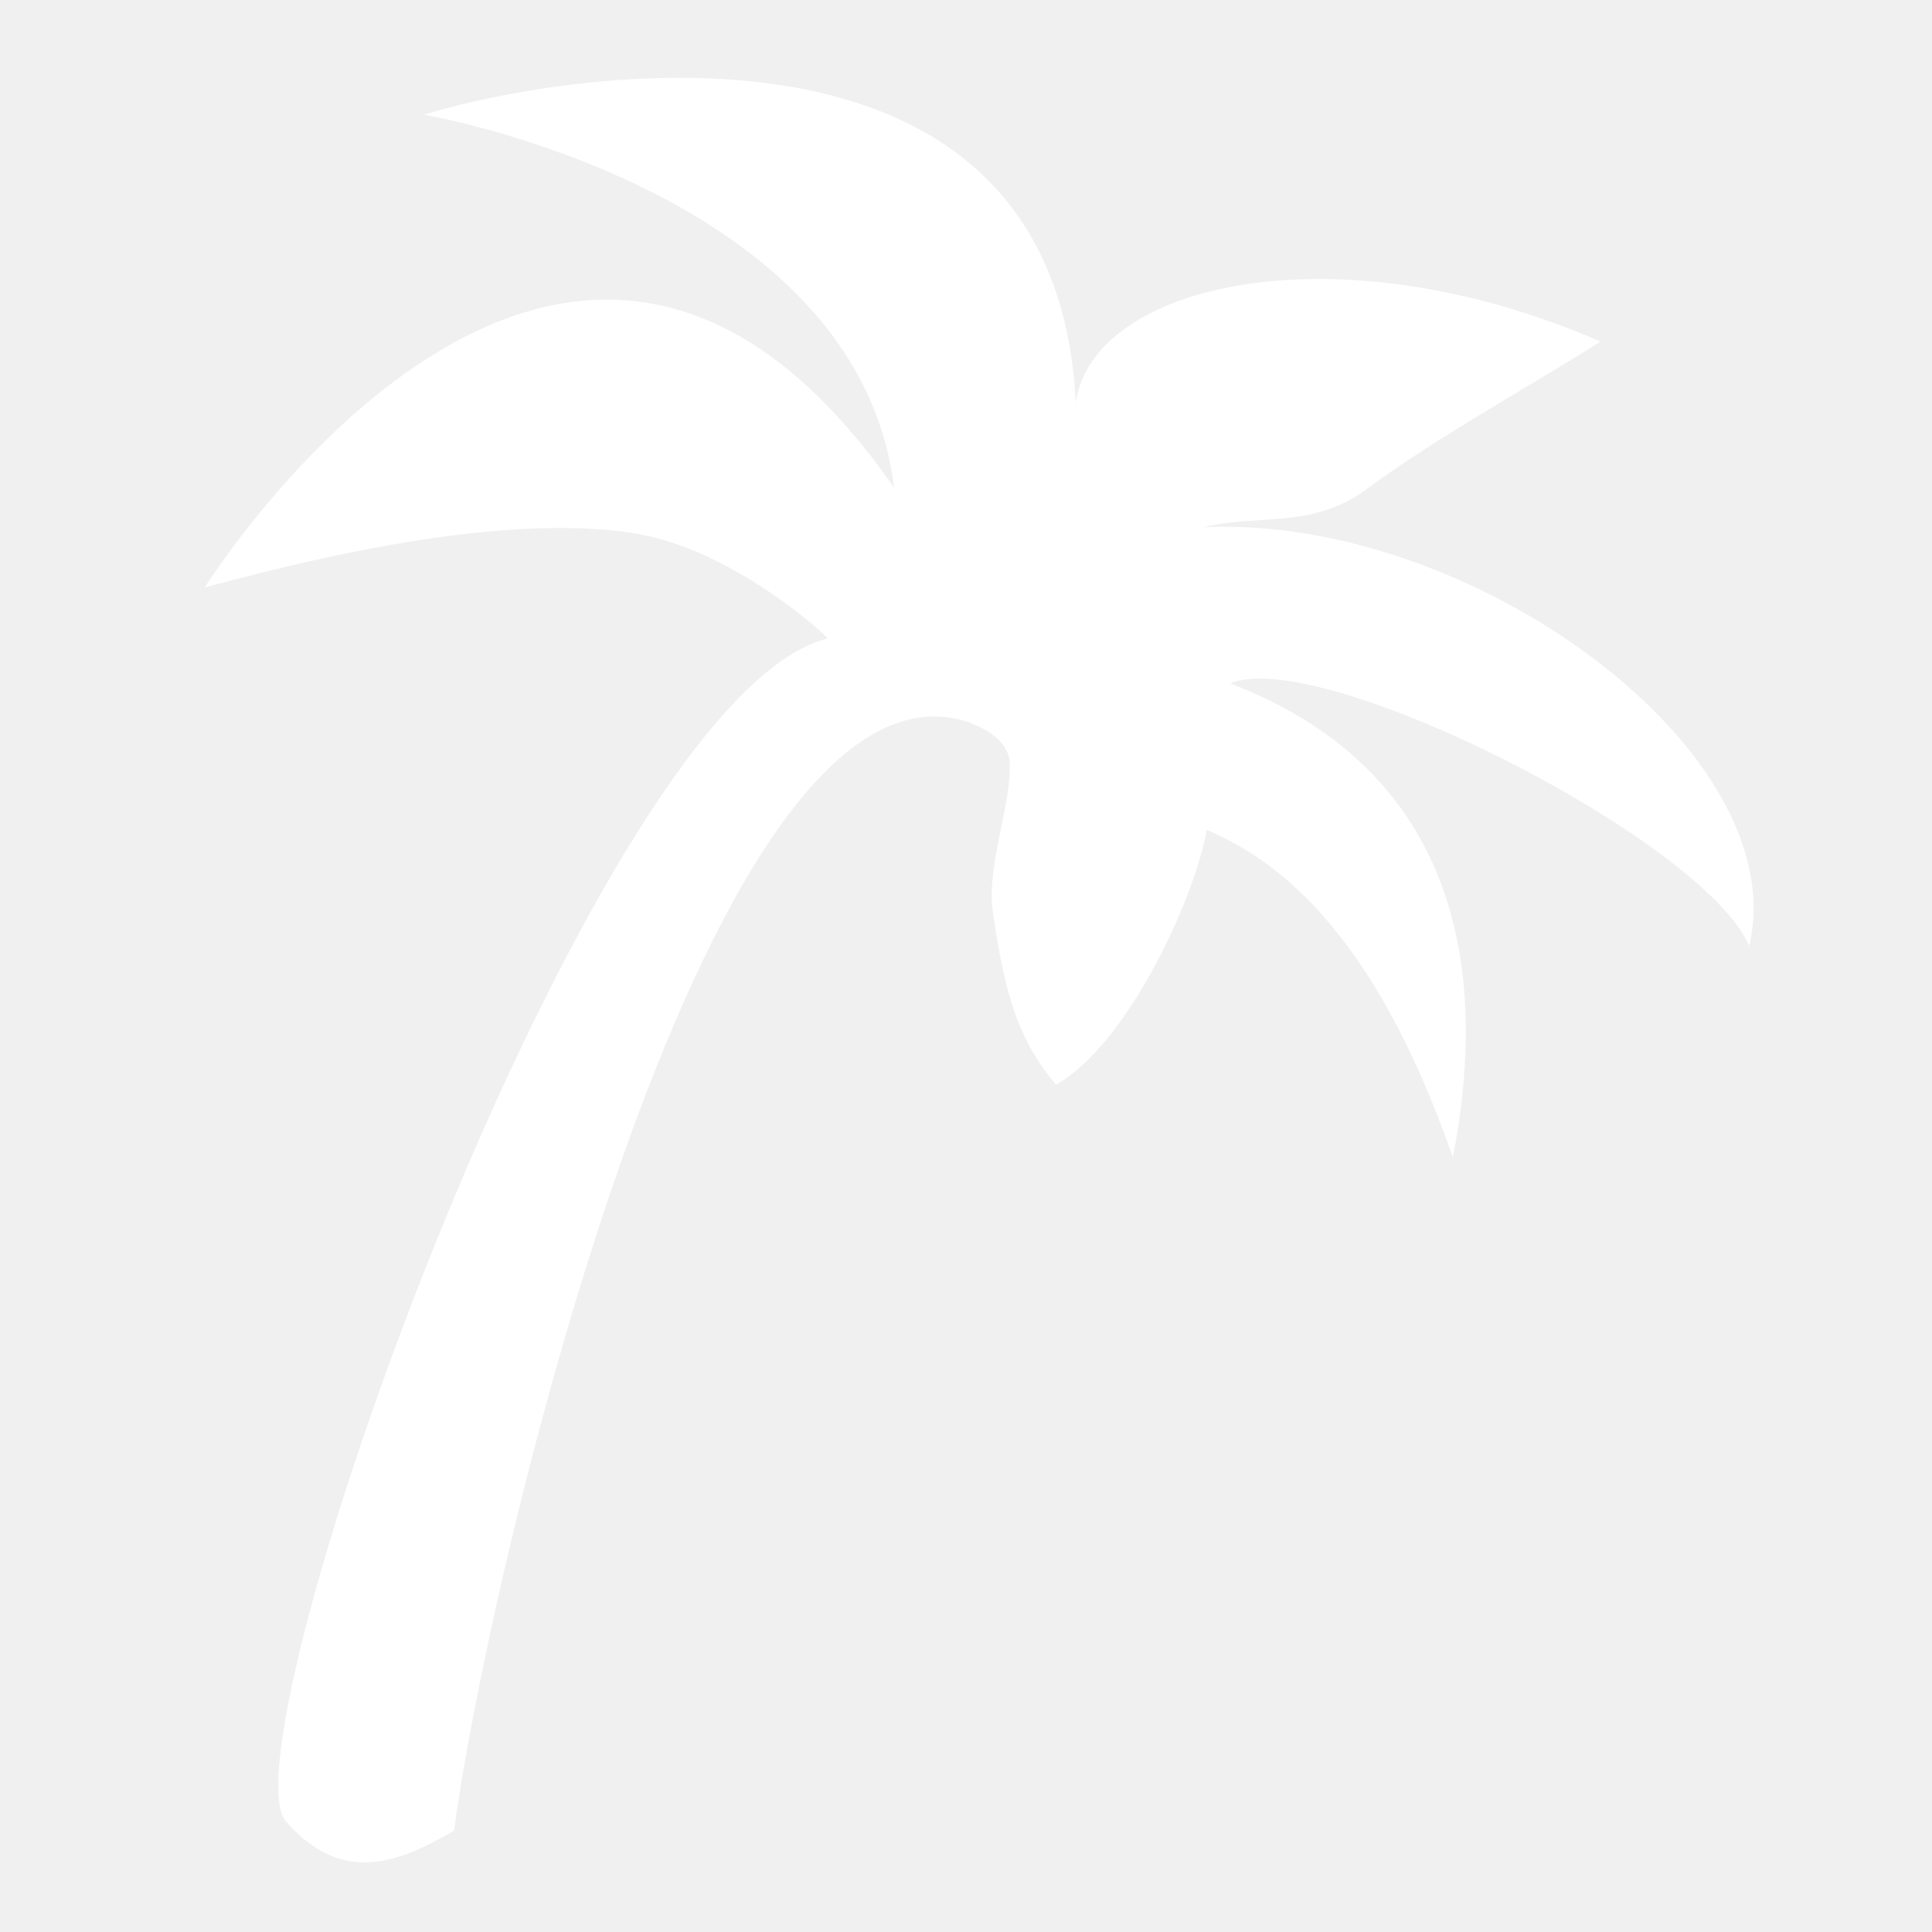
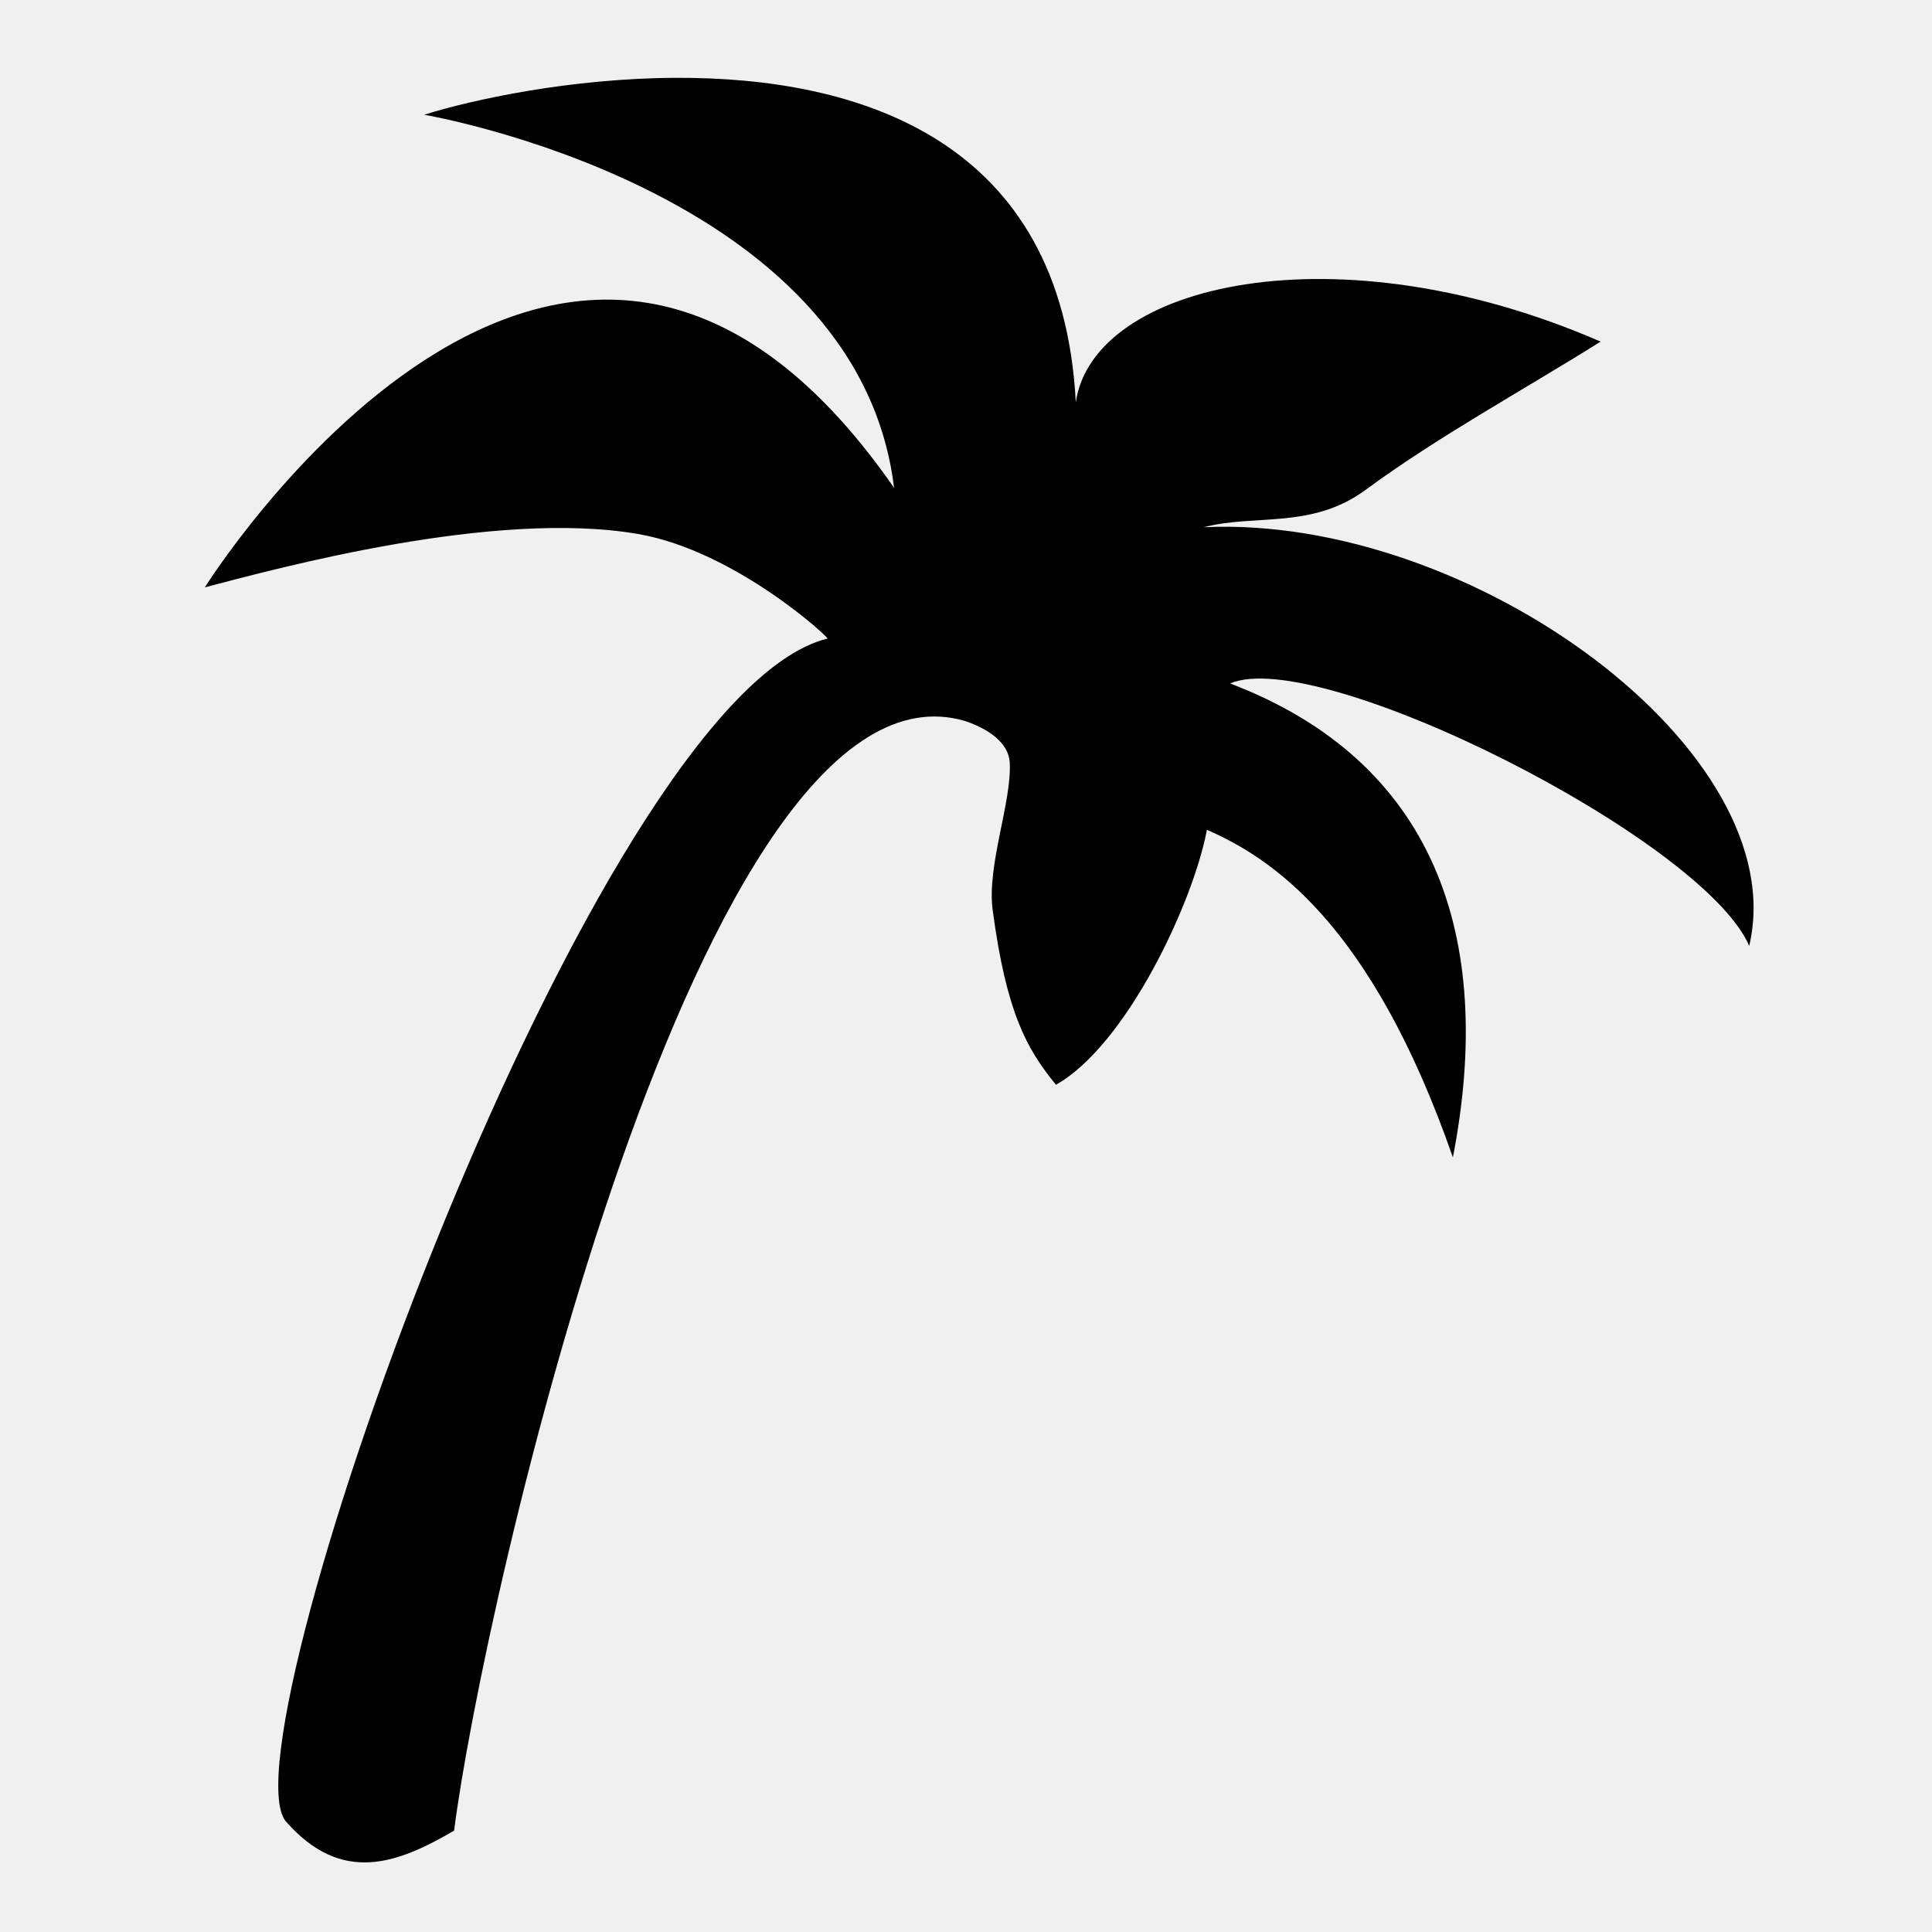
<svg xmlns="http://www.w3.org/2000/svg" viewBox="0 0 512 512">
-   <path fill="#fff" d="M179.125 20.625c-28.052.12-54.046 5.813-66.72 9.78 0 0 114.968 19.51 124.532 98.876C149.573 3.32 54.28 155.657 54.28 155.657c19.868-5.212 76.76-20.682 114.75-14.156 25.992 4.465 51.33 28.03 50.236 27.733-61.943 15.24-160.35 290.92-143.64 313.308 14.9 17.12 29.816 11.28 44.718 2.595 7.376-58.425 64.938-314.765 135.375-294.072.01.003.02-.003.03 0 5.93 2.03 11.54 5.59 11.844 11.03.58 10.363-6.11 27.3-4.53 39.063 3.662 27.296 9.007 36.79 16.78 46.313 18.564-10.435 36.326-48.057 40-67.564 16.634 7.284 43.373 24.155 65.187 86.813 11.404-58.716-5.042-105.03-59.03-125.595 23.38-10.105 125.142 41.03 137.563 69.53C475.648 199.264 390.167 136.378 319 139.72c13.644-3.56 28.638.6 42.906-9.907 19.146-14.098 41.474-26.24 62.28-39.282-69.972-30.435-134.545-15.407-139.092 16.095-3.573-69.916-57.83-86.204-105.97-86z" />
+   <path fill="#000" d="M179.125 20.625c-28.052.12-54.046 5.813-66.72 9.78 0 0 114.968 19.51 124.532 98.876C149.573 3.32 54.28 155.657 54.28 155.657c19.868-5.212 76.76-20.682 114.75-14.156 25.992 4.465 51.33 28.03 50.236 27.733-61.943 15.24-160.35 290.92-143.64 313.308 14.9 17.12 29.816 11.28 44.718 2.595 7.376-58.425 64.938-314.765 135.375-294.072.01.003.02-.003.03 0 5.93 2.03 11.54 5.59 11.844 11.03.58 10.363-6.11 27.3-4.53 39.063 3.662 27.296 9.007 36.79 16.78 46.313 18.564-10.435 36.326-48.057 40-67.564 16.634 7.284 43.373 24.155 65.187 86.813 11.404-58.716-5.042-105.03-59.03-125.595 23.38-10.105 125.142 41.03 137.563 69.53C475.648 199.264 390.167 136.378 319 139.72c13.644-3.56 28.638.6 42.906-9.907 19.146-14.098 41.474-26.24 62.28-39.282-69.972-30.435-134.545-15.407-139.092 16.095-3.573-69.916-57.83-86.204-105.97-86z" />
</svg>
